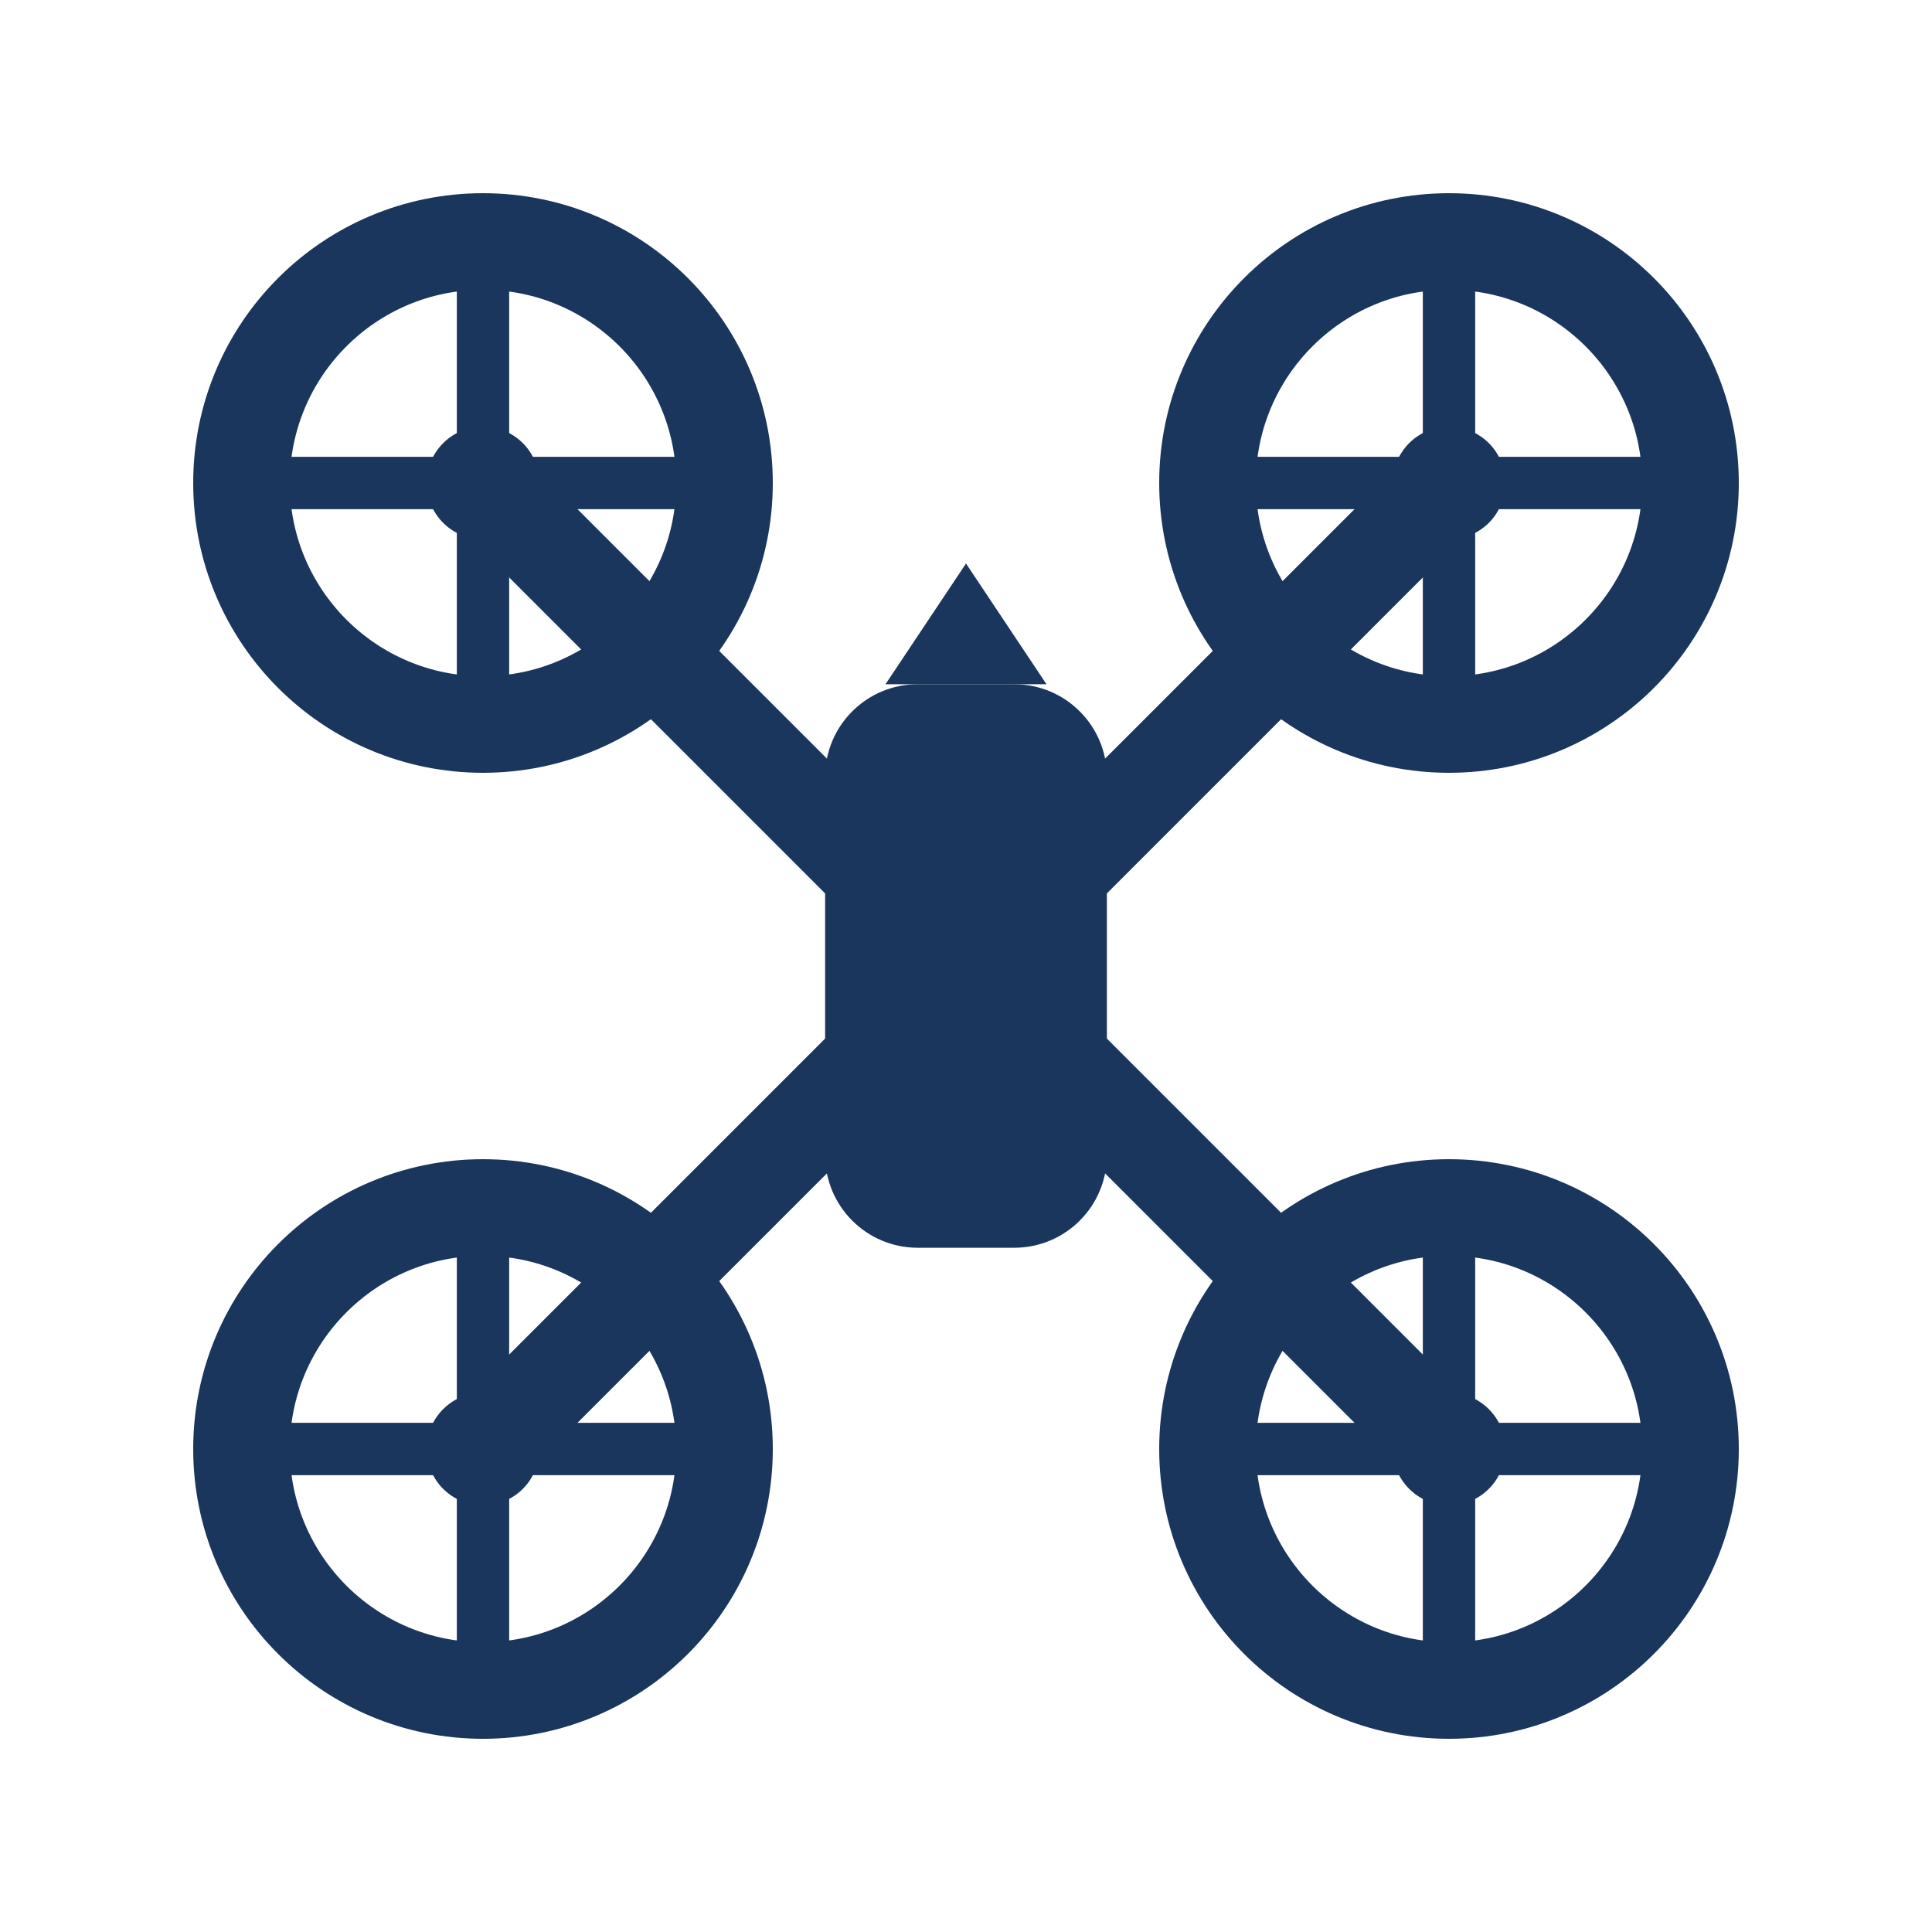
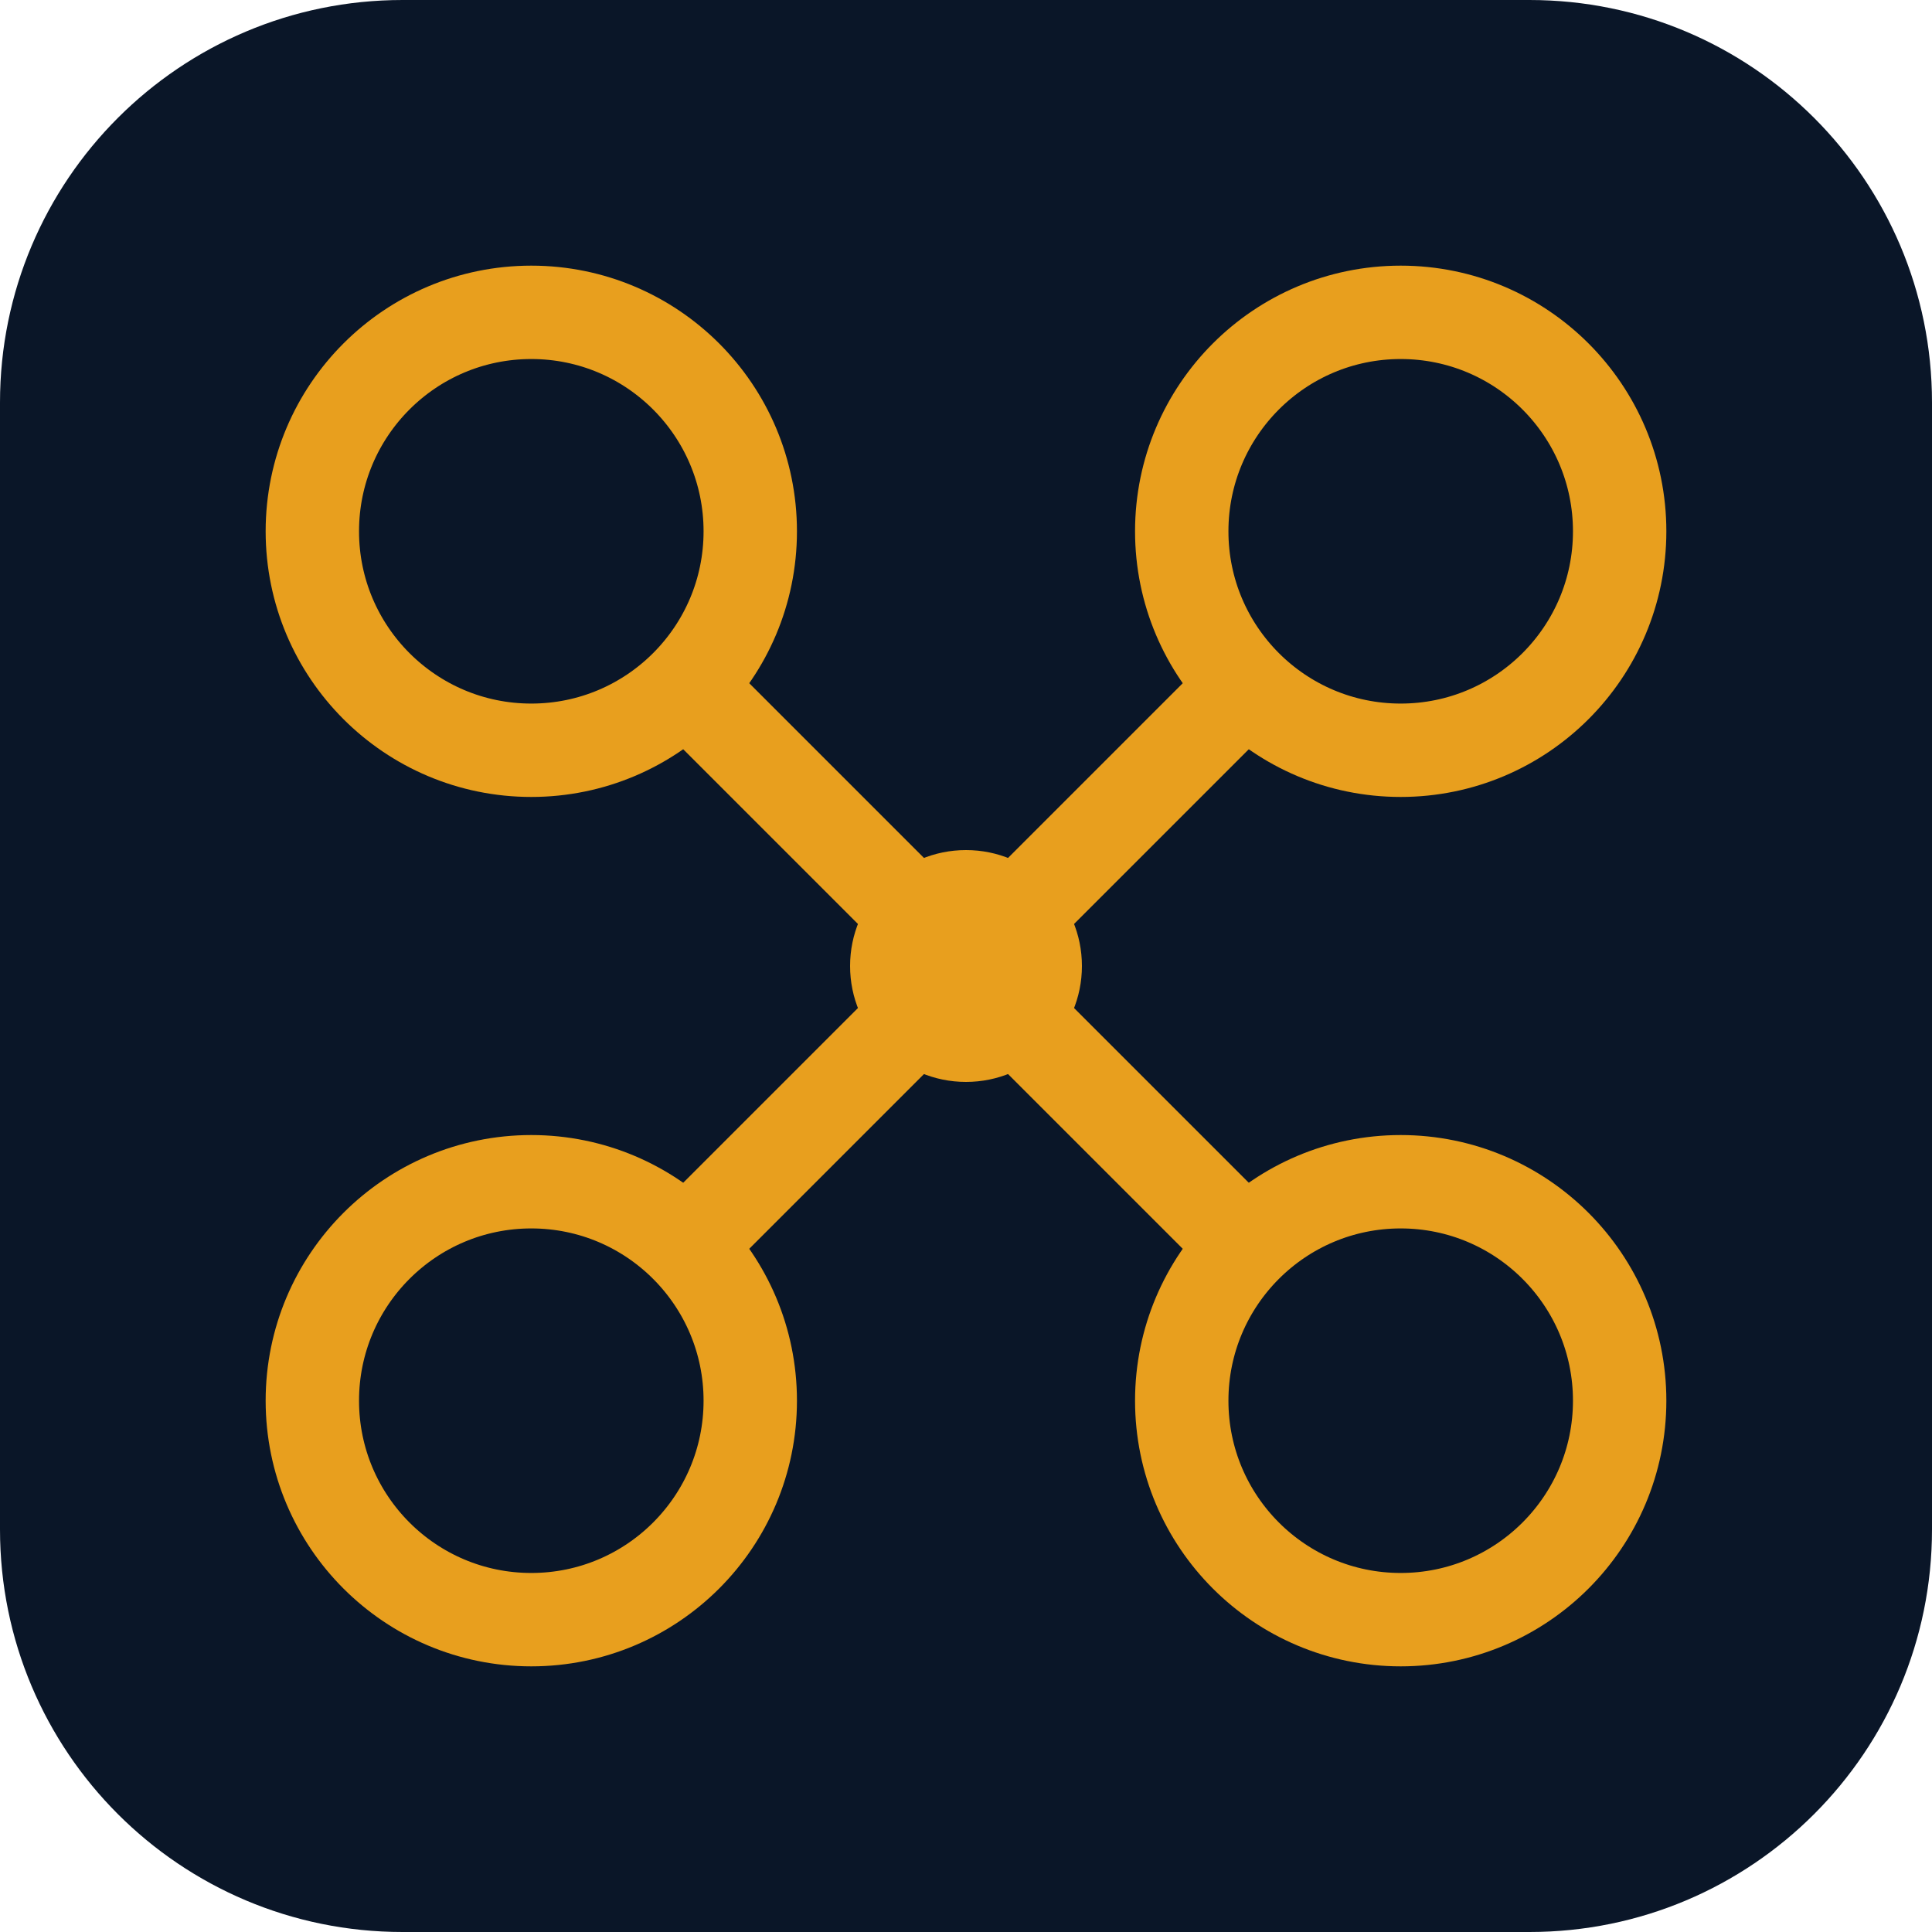
- <svg xmlns="http://www.w3.org/2000/svg" viewBox="0 0 48 48" fill="none" stroke="#1a365d" stroke-linecap="round" stroke-linejoin="round">
-   <g stroke-width="2.4">
-     <line x1="24" y1="24" x2="12" y2="12" />
-     <line x1="24" y1="24" x2="36" y2="12" />
-     <line x1="24" y1="24" x2="12" y2="36" />
-     <line x1="24" y1="24" x2="36" y2="36" />
+ <svg xmlns="http://www.w3.org/2000/svg" viewBox="0 0 48 48">
+   <rect width="48" height="48" rx="10" fill="#0a1628" />
+   <g transform="translate(4.8 4.8) scale(0.8)" fill="none" stroke="#E89F1E" stroke-width="2.9" stroke-linecap="round">
+     <path d="M15.5 15.5l17 17M32.5 15.5l-17 17" />
+     <circle cx="10.5" cy="10.5" r="6.8" />
+     <circle cx="37.5" cy="10.5" r="6.8" />
+     <circle cx="10.5" cy="37.5" r="6.8" />
+     <circle cx="37.5" cy="37.5" r="6.8" />
+     <circle cx="24" cy="24" r="3.6" fill="#E89F1E" stroke="none" />
  </g>
-   <g stroke-width="2.4">
-     <circle cx="12" cy="12" r="6" />
-     <circle cx="36" cy="12" r="6" />
-     <circle cx="12" cy="36" r="6" />
-     <circle cx="36" cy="36" r="6" />
-   </g>
-   <g stroke-width="1.3">
-     <line x1="7" y1="12" x2="17" y2="12" />
-     <line x1="12" y1="7" x2="12" y2="17" />
-     <line x1="31" y1="12" x2="41" y2="12" />
-     <line x1="36" y1="7" x2="36" y2="17" />
-     <line x1="7" y1="36" x2="17" y2="36" />
-     <line x1="12" y1="31" x2="12" y2="41" />
-     <line x1="31" y1="36" x2="41" y2="36" />
-     <line x1="36" y1="31" x2="36" y2="41" />
-   </g>
-   <g fill="#1a365d" stroke="none">
-     <circle cx="12" cy="12" r="1.4" />
-     <circle cx="36" cy="12" r="1.4" />
-     <circle cx="12" cy="36" r="1.4" />
-     <circle cx="36" cy="36" r="1.4" />
-   </g>
-   <rect x="20.5" y="17" width="7" height="14" rx="2.3" fill="#1a365d" stroke="none" />
-   <path d="M 22 17 L 24 14 L 26 17 Z" fill="#1a365d" stroke="none" />
</svg>
